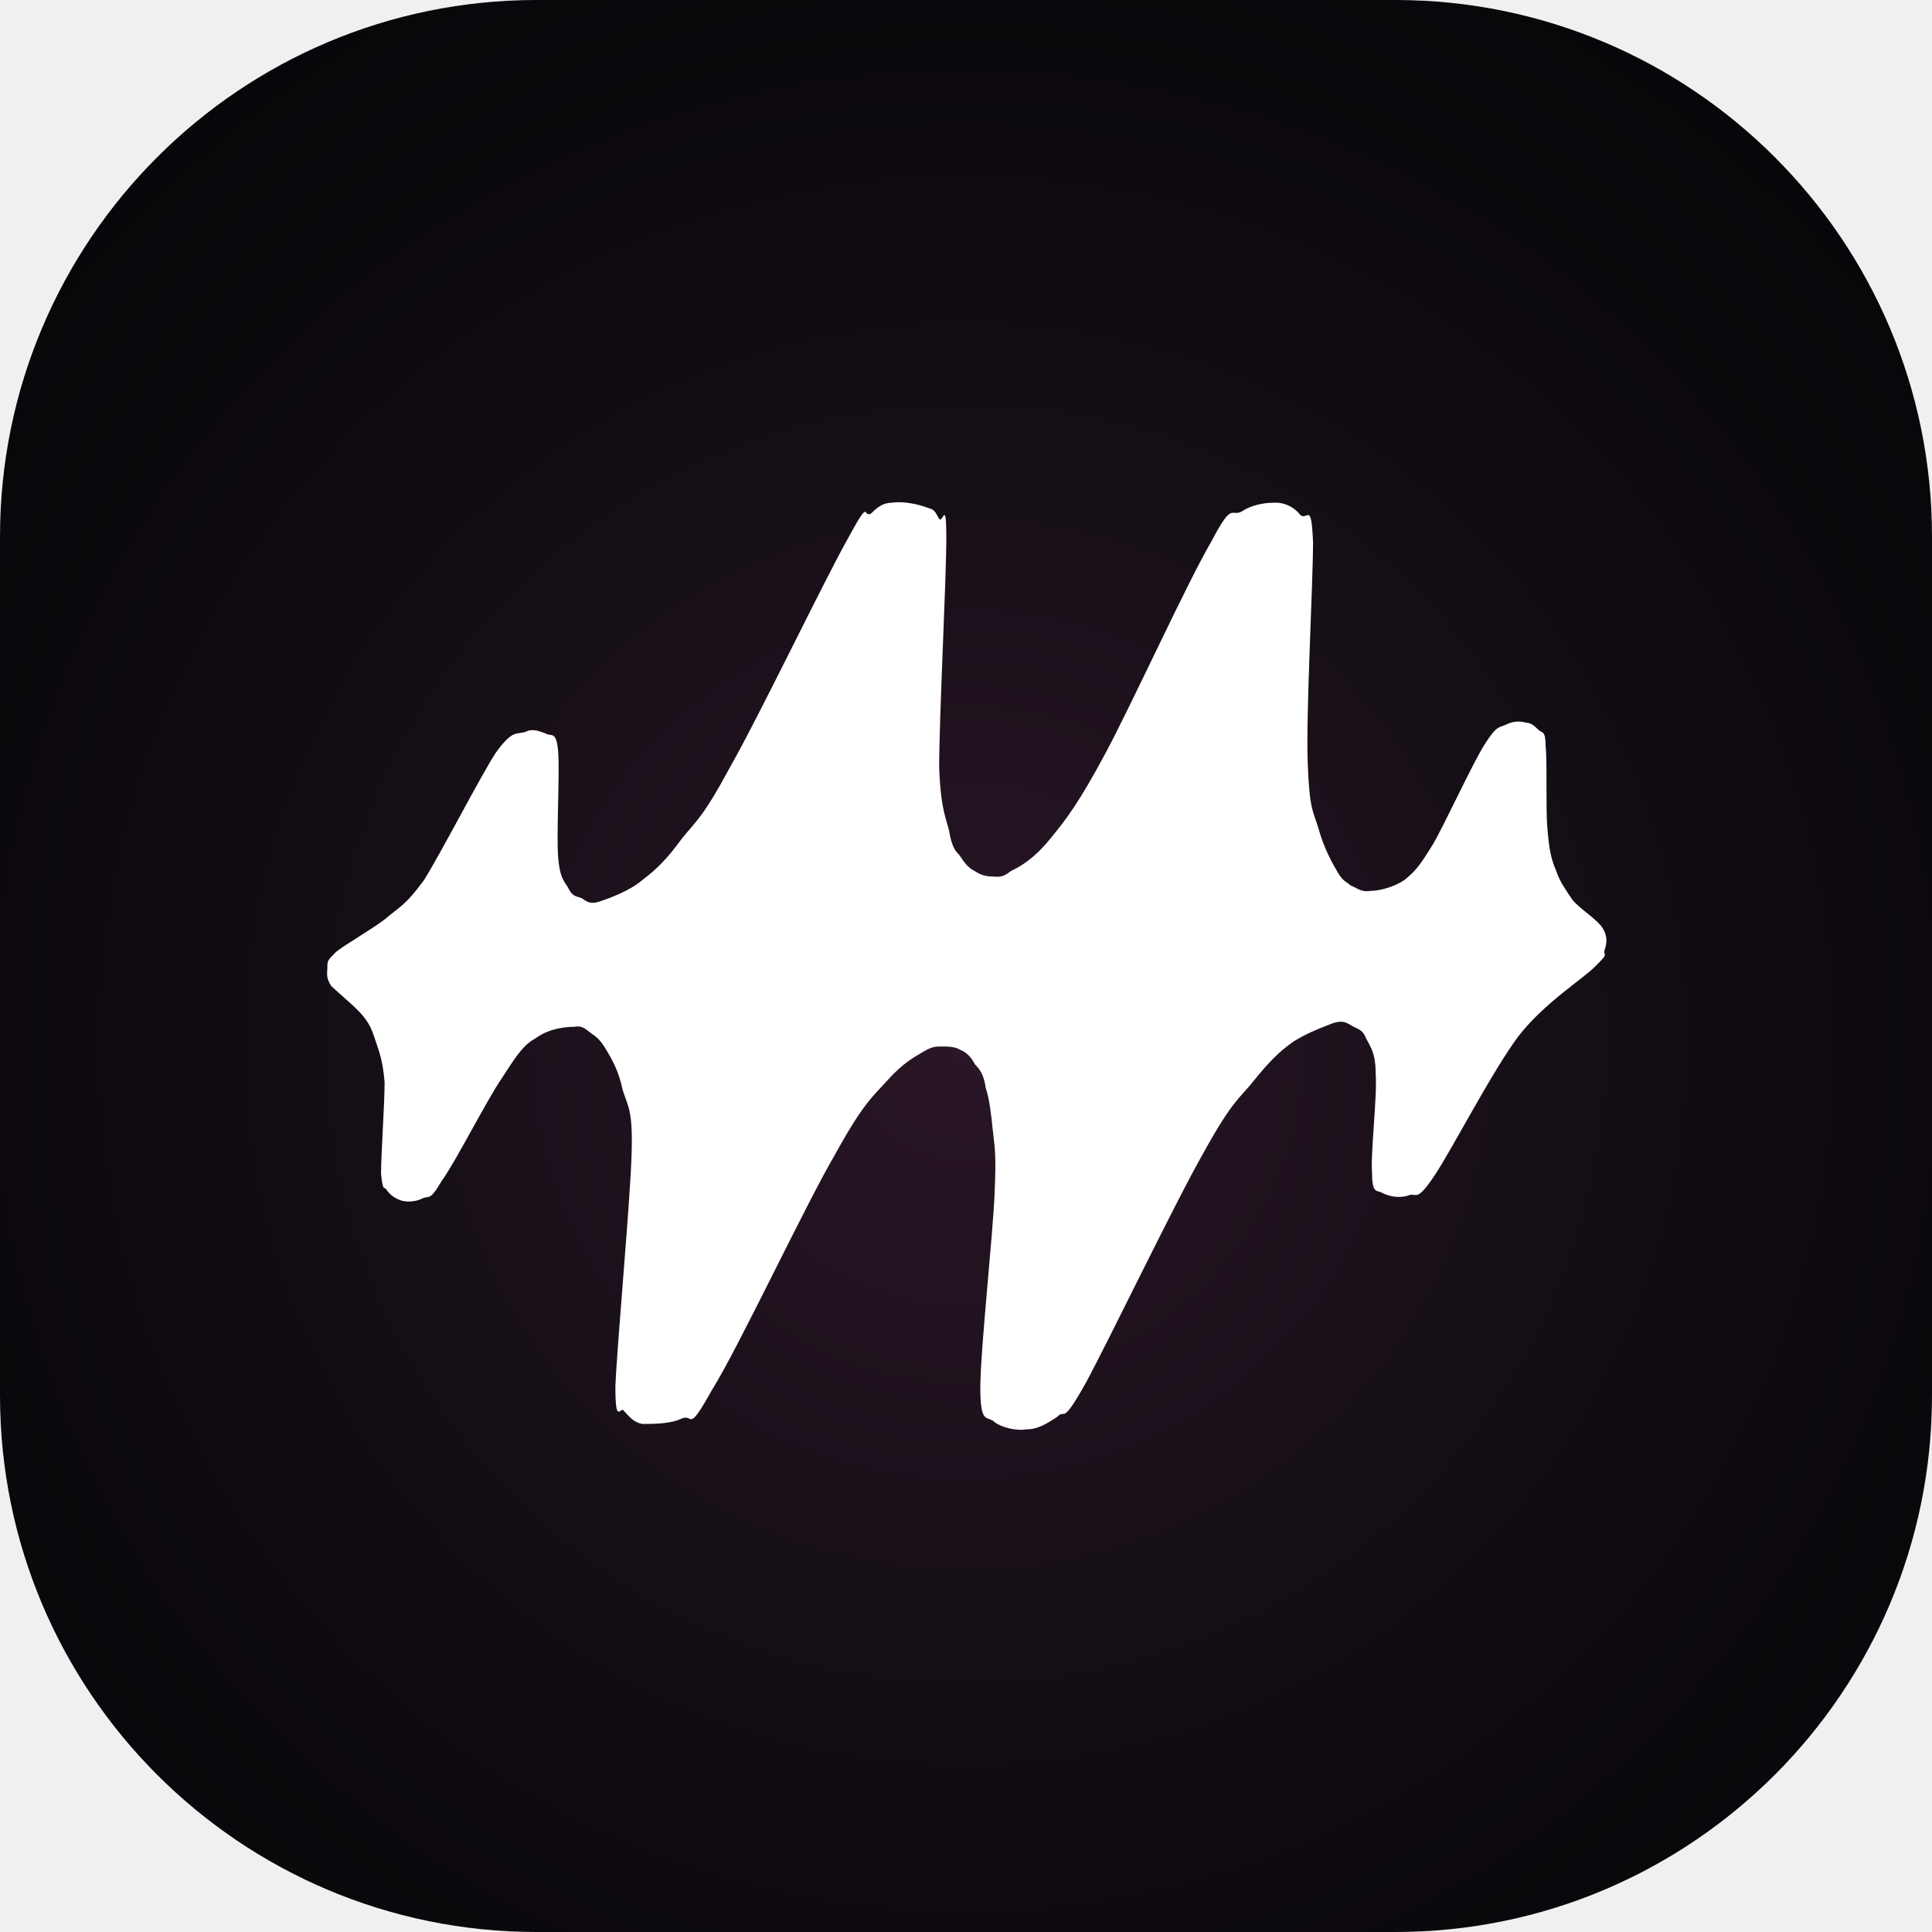
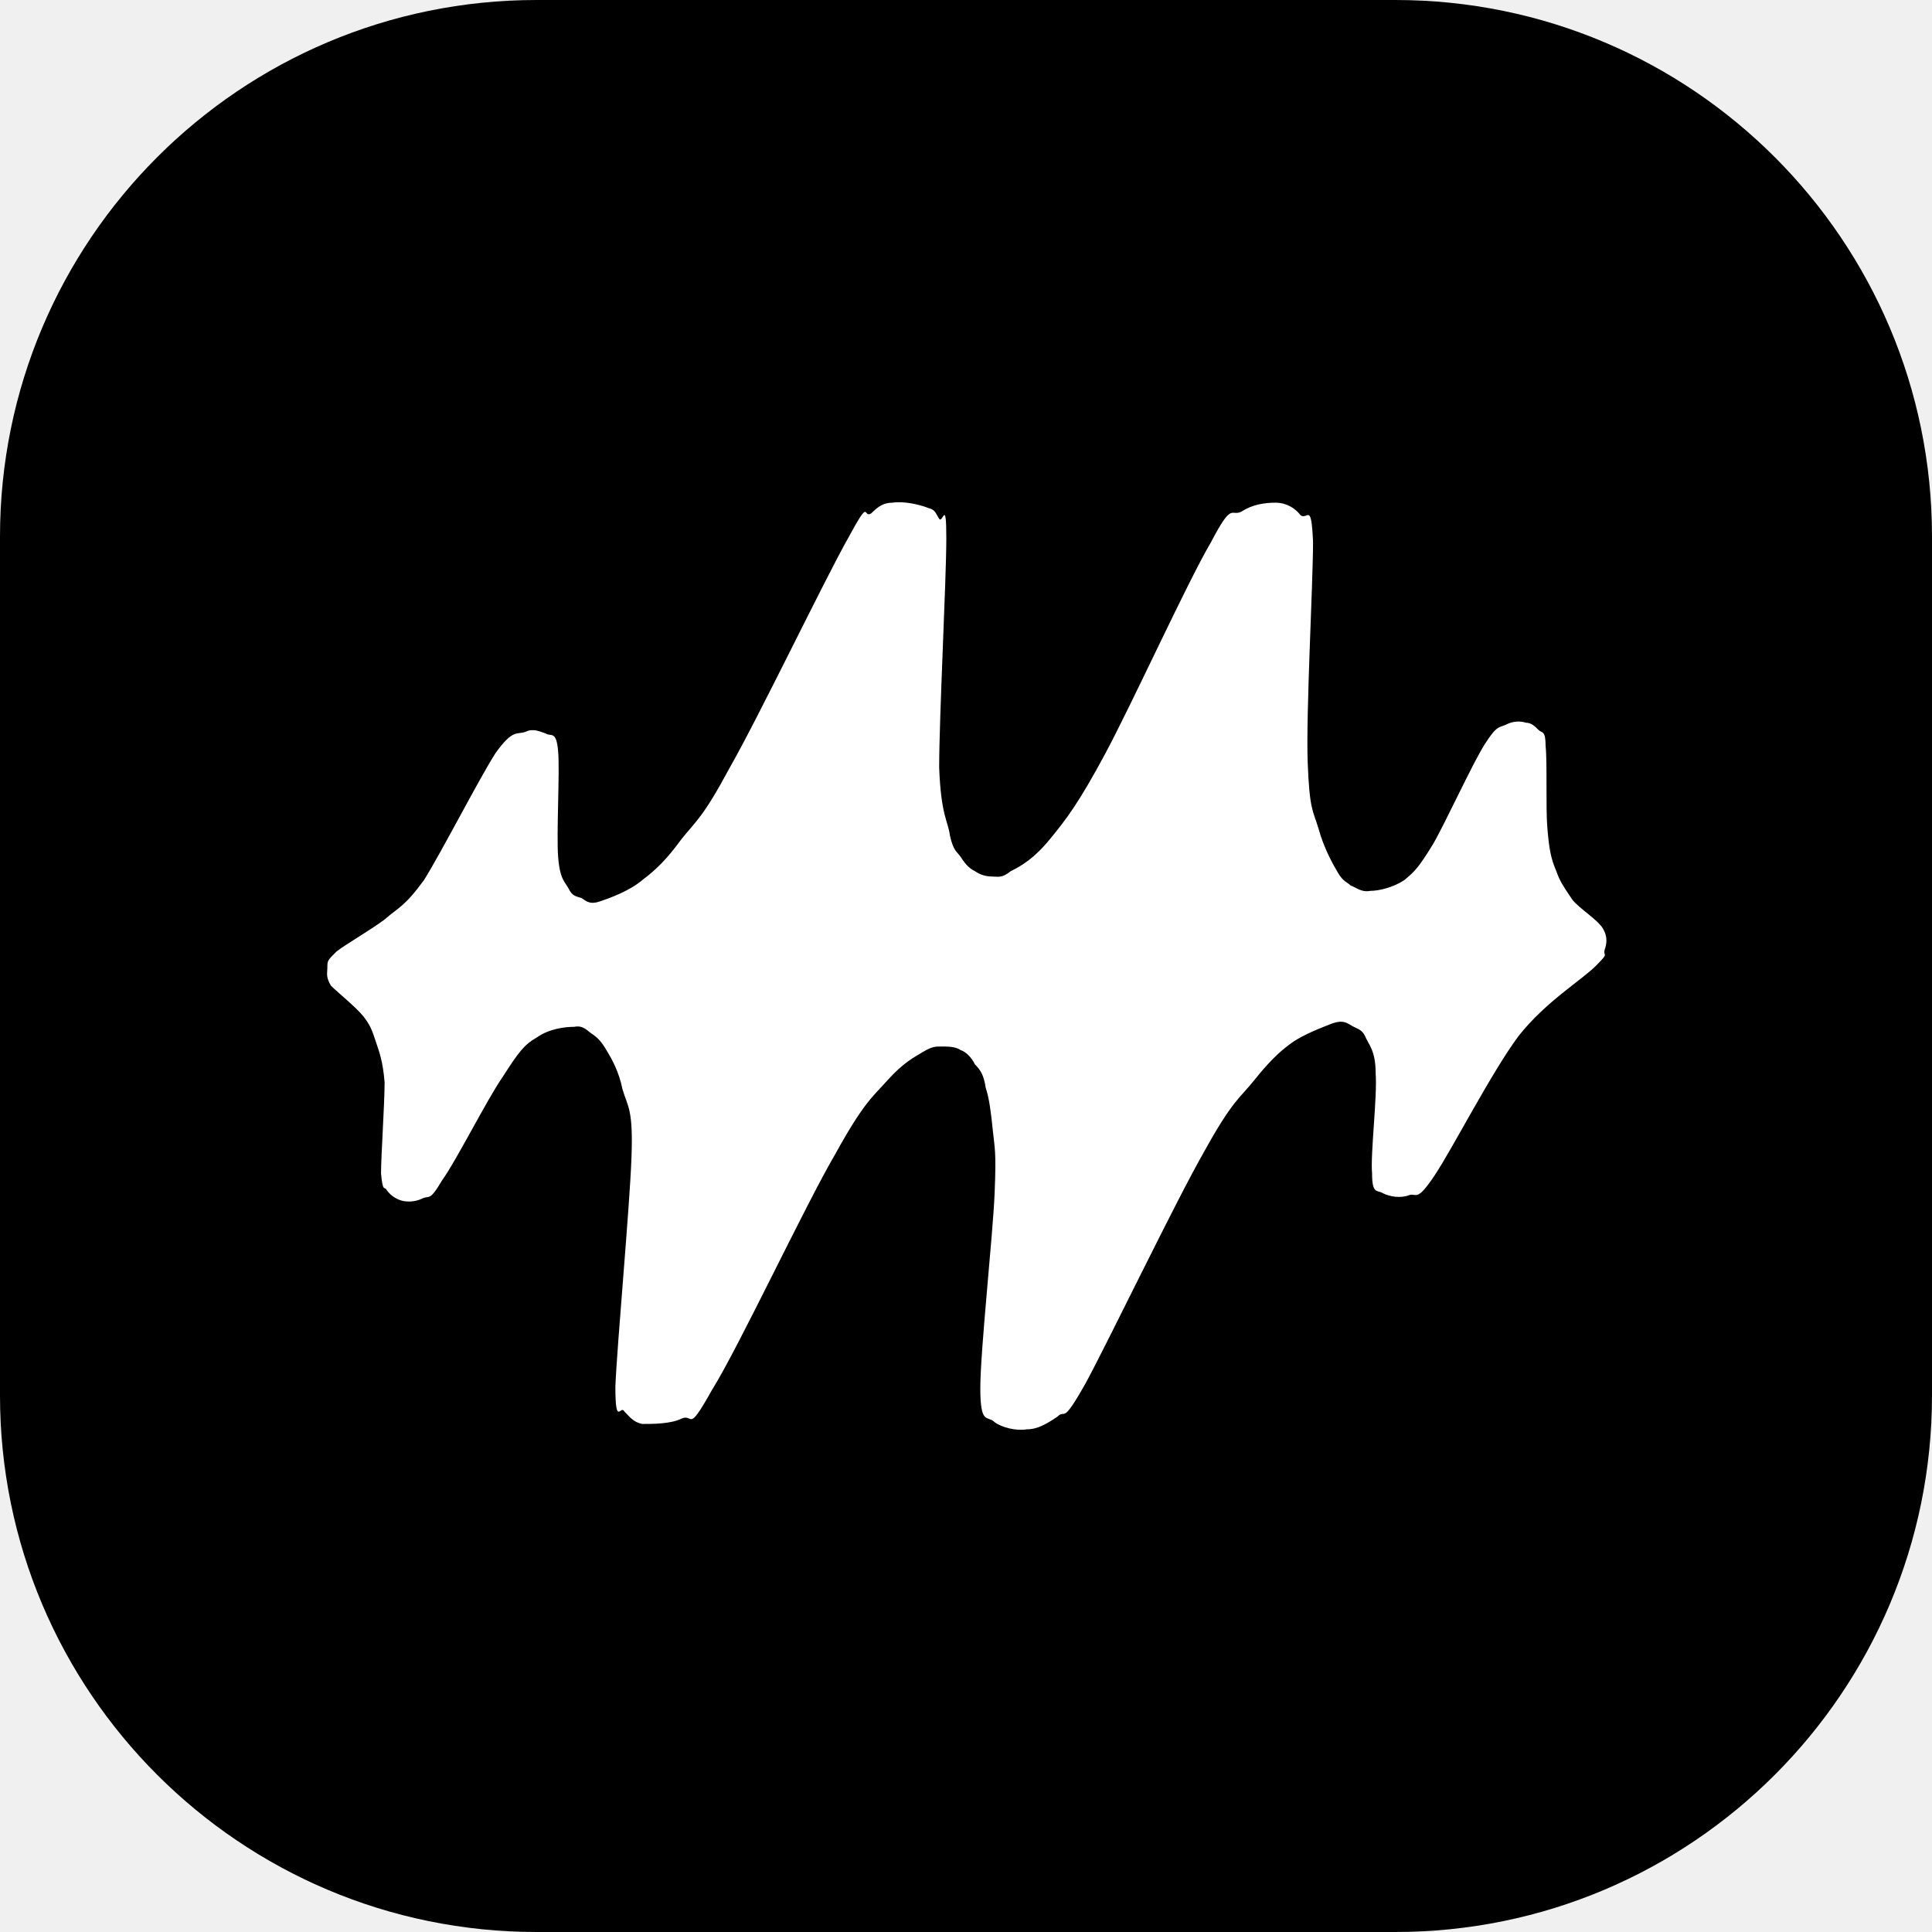
<svg xmlns="http://www.w3.org/2000/svg" viewBox="0 0 108 108">
-   <defs>
-     <radialGradient id="g" cx="50%" cy="54%" r="70%">
-       <stop offset="0" stop-color="#2A1626" />
-       <stop offset=".5" stop-color="#120D14" />
-       <stop offset="1" stop-color="#050406" />
-     </radialGradient>
-   </defs>
-   <rect width="108" height="108" rx="30" fill="url(#g)" />
+   <rect width="108" height="108" rx="30" fill="#000" />
  <path d="M49.9,28.1C49.4,28.1 49.1,28.3 48.7,28.7C48.2,29 48.7,27.7 47.4,30.1C46.1,32.4 42.4,40.1 40.8,42.9C39.3,45.7 38.9,45.9 38.1,46.9C37.3,48 36.7,48.6 35.9,49.2C35.2,49.8 34.1,50.2 33.5,50.4C32.9,50.6 32.7,50.3 32.5,50.2C32.2,50.1 32,50.1 31.8,49.7C31.6,49.3 31.3,49.2 31.2,47.9C31.1,46.6 31.3,43.1 31.2,42C31.1,40.8 30.8,41.2 30.5,41C30.2,40.9 29.8,40.7 29.4,40.9C28.9,41.1 28.7,40.7 27.7,42.1C26.8,43.5 24.7,47.6 23.7,49.2C22.6,50.7 22.3,50.7 21.5,51.4C20.7,52 19.3,52.8 18.8,53.2C18.3,53.7 18.3,53.7 18.3,54.1C18.3,54.4 18.2,54.6 18.5,55.1C18.9,55.5 19.9,56.3 20.3,56.8C20.7,57.3 20.8,57.6 21,58.2C21.2,58.8 21.4,59.3 21.5,60.5C21.5,61.7 21.3,64.6 21.3,65.6C21.4,66.7 21.5,66.3 21.6,66.5C21.8,66.8 22.1,67 22.4,67.1C22.7,67.2 23.2,67.2 23.6,67C24,66.8 24,67.2 24.7,66C25.5,64.9 27.2,61.5 28.1,60.2C29,58.8 29.3,58.4 30,58C30.7,57.5 31.6,57.4 32.1,57.4C32.6,57.3 32.8,57.6 33.1,57.8C33.4,58 33.6,58.2 33.9,58.7C34.2,59.2 34.6,59.9 34.8,60.9C35.1,61.9 35.4,62 35.3,64.7C35.2,67.5 34.5,75.1 34.4,77.5C34.4,79.8 34.7,78.5 34.9,78.9C35.2,79.2 35.4,79.5 35.9,79.6C36.5,79.6 37.5,79.6 38.1,79.3C38.8,79 38.4,80.2 39.8,77.7C41.3,75.3 45,67.4 46.7,64.5C48.3,61.6 48.8,61.3 49.6,60.4C50.5,59.4 51.1,59.1 51.6,58.8C52.1,58.5 52.3,58.5 52.6,58.5C53,58.5 53.4,58.5 53.7,58.7C54,58.8 54.3,59.1 54.5,59.5C54.8,59.8 55,60.1 55.1,60.8C55.3,61.4 55.4,62.2 55.5,63.2C55.6,64.2 55.7,64.3 55.6,66.7C55.5,69.1 54.8,75.5 54.8,77.6C54.8,79.7 55.2,79.1 55.6,79.5C56,79.8 56.8,80 57.4,79.9C58,79.9 58.5,79.6 59.1,79.2C59.6,78.7 59.3,79.8 60.7,77.3C62,74.9 65.7,67.2 67.3,64.4C68.9,61.5 69.3,61.4 70.1,60.4C70.9,59.4 71.5,58.8 72.2,58.3C72.9,57.8 74,57.4 74.5,57.2C75.1,57 75.3,57.2 75.5,57.3C75.8,57.5 76.1,57.5 76.3,57.9C76.5,58.4 76.9,58.7 76.9,60C77,61.3 76.6,64.5 76.7,65.6C76.7,66.8 77,66.5 77.3,66.7C77.7,66.9 78.3,67 78.8,66.8C79.2,66.7 79.2,67.2 80.2,65.7C81.2,64.2 83.4,59.9 84.9,57.9C86.4,56 88.4,54.8 89.2,54C90,53.2 89.6,53.5 89.7,53.1C89.8,52.8 89.9,52.4 89.6,51.9C89.3,51.4 88.3,50.8 87.9,50.3C87.5,49.7 87.2,49.3 87,48.7C86.7,48 86.6,47.5 86.5,46.3C86.4,45.2 86.5,42.6 86.4,41.7C86.4,40.8 86.2,41 86,40.8C85.8,40.6 85.6,40.4 85.3,40.4C85,40.3 84.6,40.3 84.2,40.5C83.8,40.7 83.7,40.5 83,41.6C82.3,42.7 80.8,46 80.1,47.2C79.3,48.5 79.1,48.7 78.5,49.2C77.9,49.6 77.1,49.8 76.6,49.8C76.1,49.9 75.8,49.6 75.5,49.5C75.3,49.3 75.1,49.3 74.8,48.8C74.5,48.3 74,47.4 73.7,46.3C73.4,45.3 73.2,45.3 73.1,42.6C73,39.9 73.4,32.6 73.4,30.3C73.3,28 73.1,29.1 72.7,28.8C72.4,28.4 71.9,28.1 71.3,28.1C70.7,28.1 70,28.2 69.4,28.6C68.8,28.9 68.9,28 67.7,30.3C66.4,32.5 63.3,39.3 61.8,42.1C60.3,44.9 59.6,45.8 58.7,46.9C57.8,48 57.1,48.4 56.5,48.7C56,49.1 55.8,49 55.5,49C55.1,49 54.8,48.9 54.5,48.7C54.1,48.5 53.9,48.2 53.7,47.9C53.5,47.6 53.3,47.6 53.1,46.7C53,45.9 52.6,45.6 52.5,42.9C52.5,40.1 52.9,32.4 52.9,30.1C52.9,27.8 52.7,29.3 52.5,29C52.3,28.7 52.3,28.5 51.9,28.4C51.4,28.2 50.5,28 49.9,28.1Z" fill="#fff" />
</svg>
